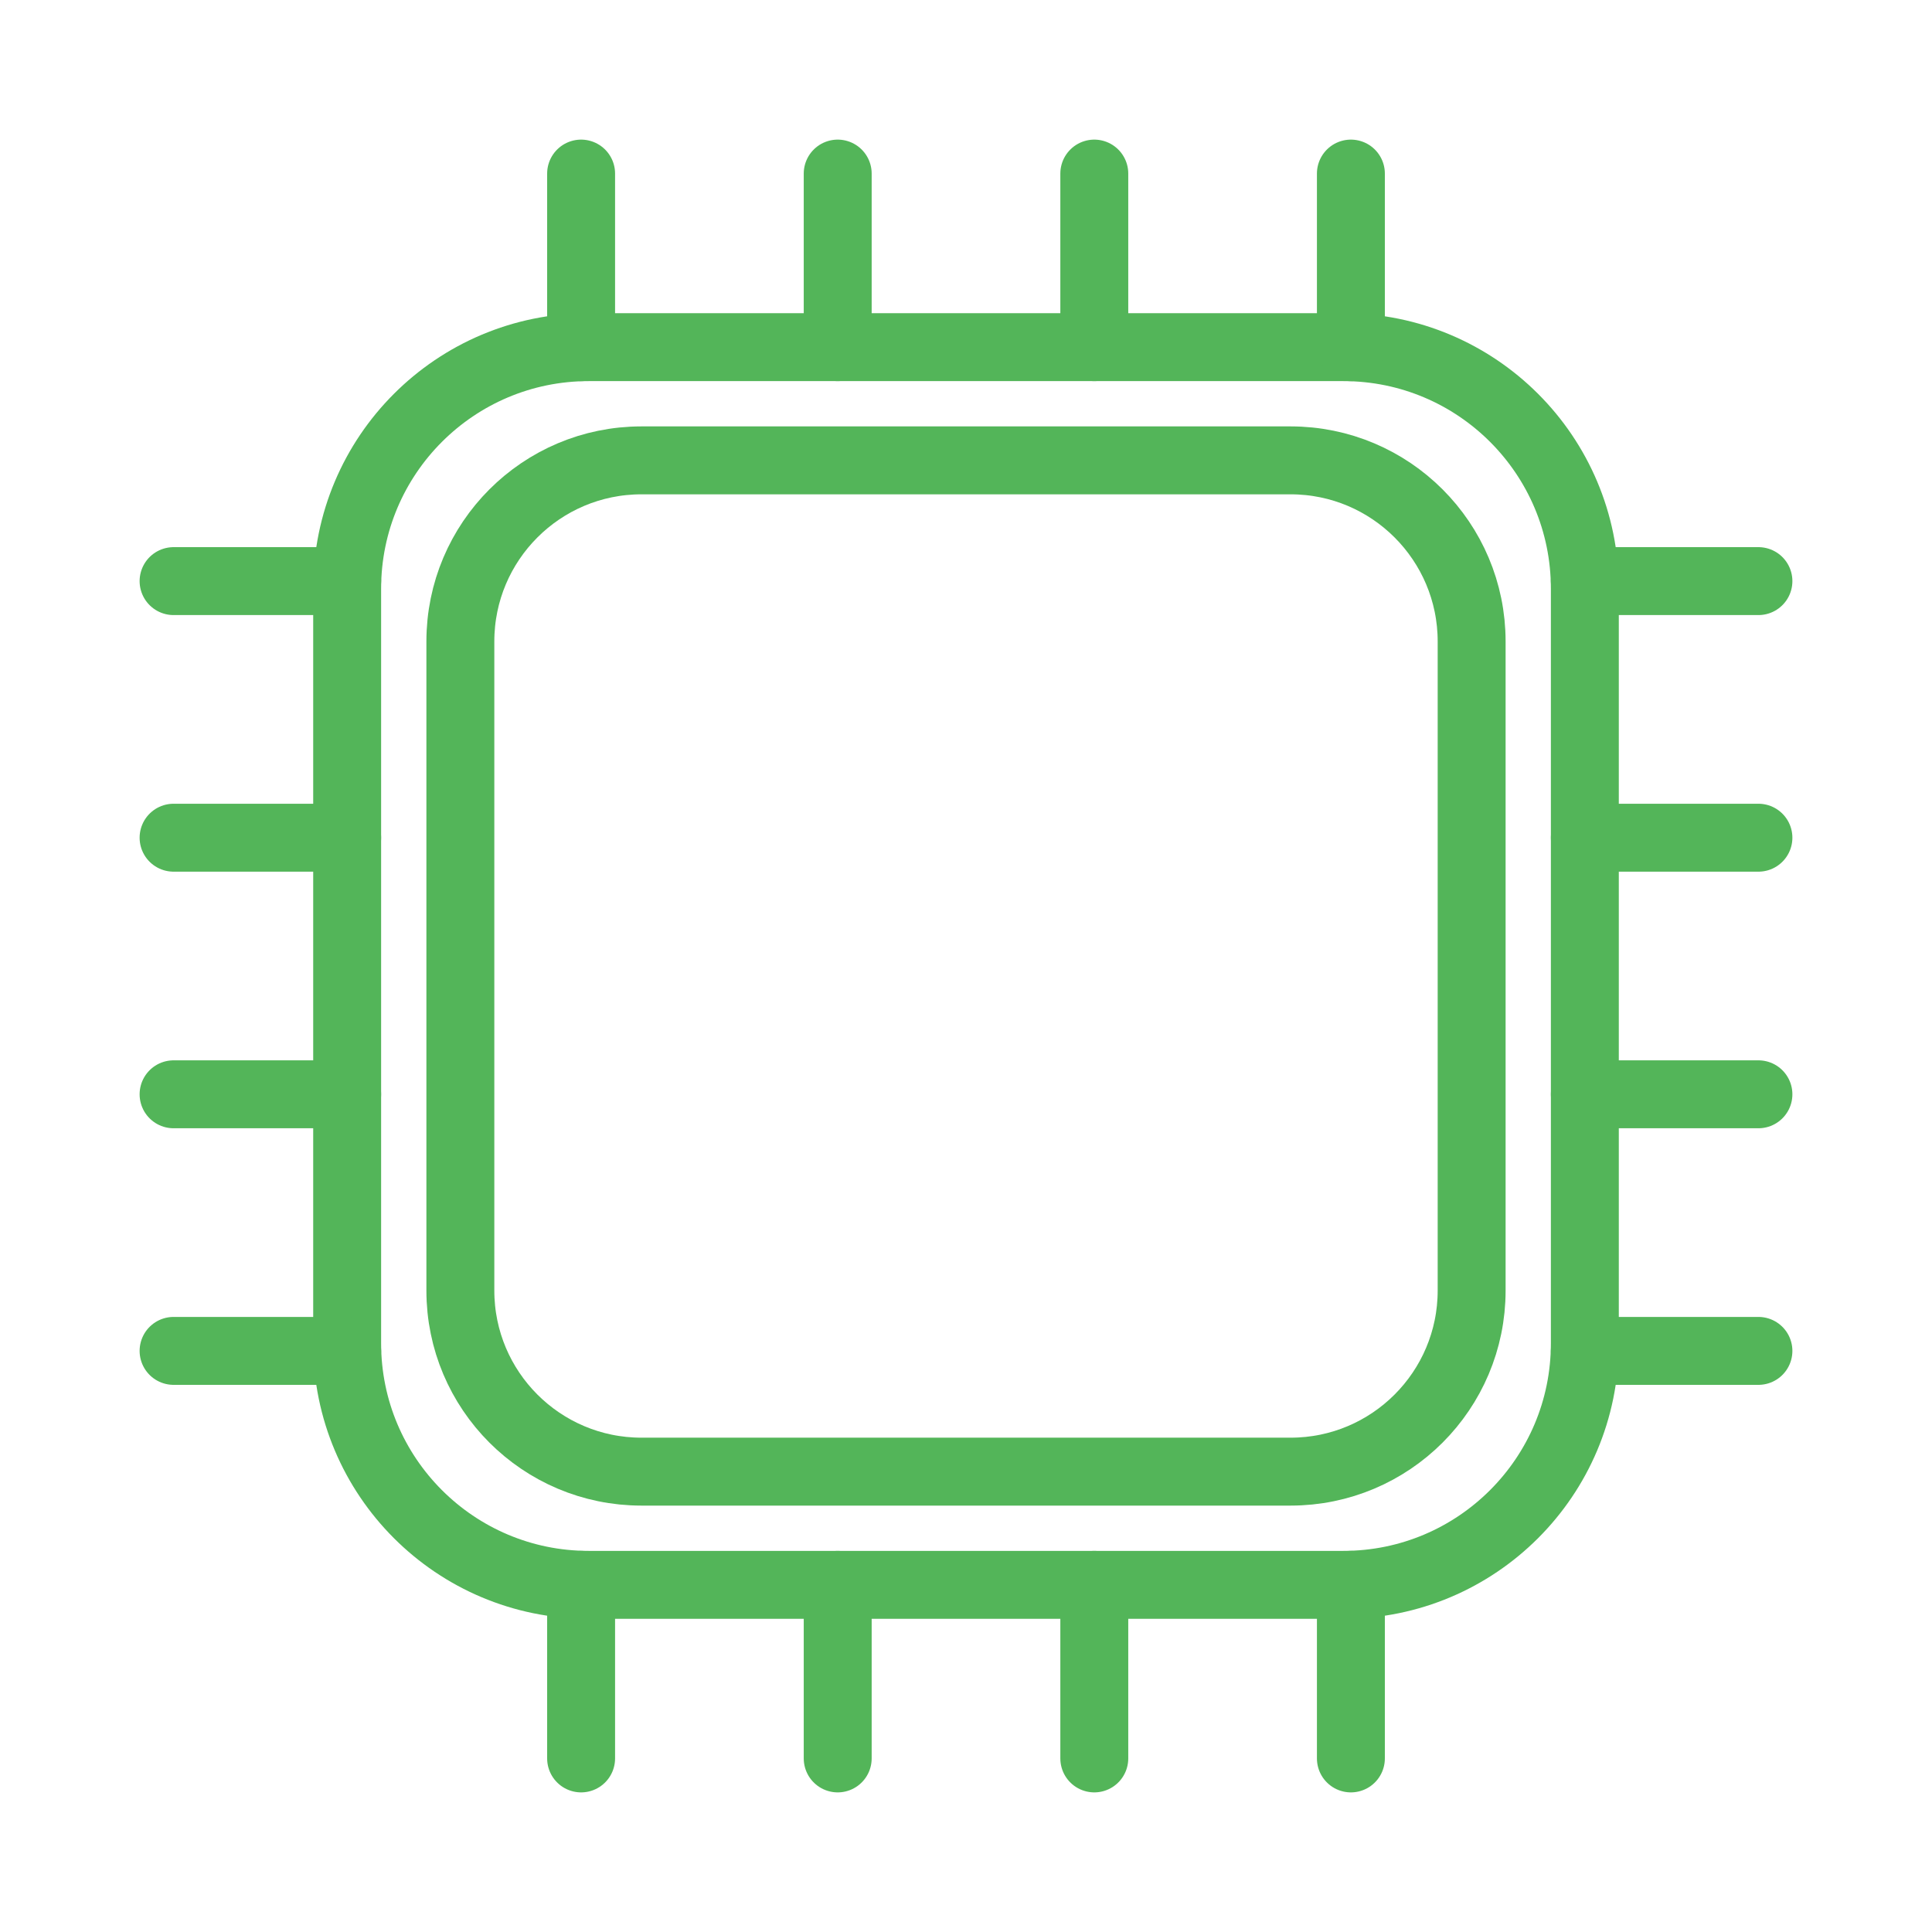
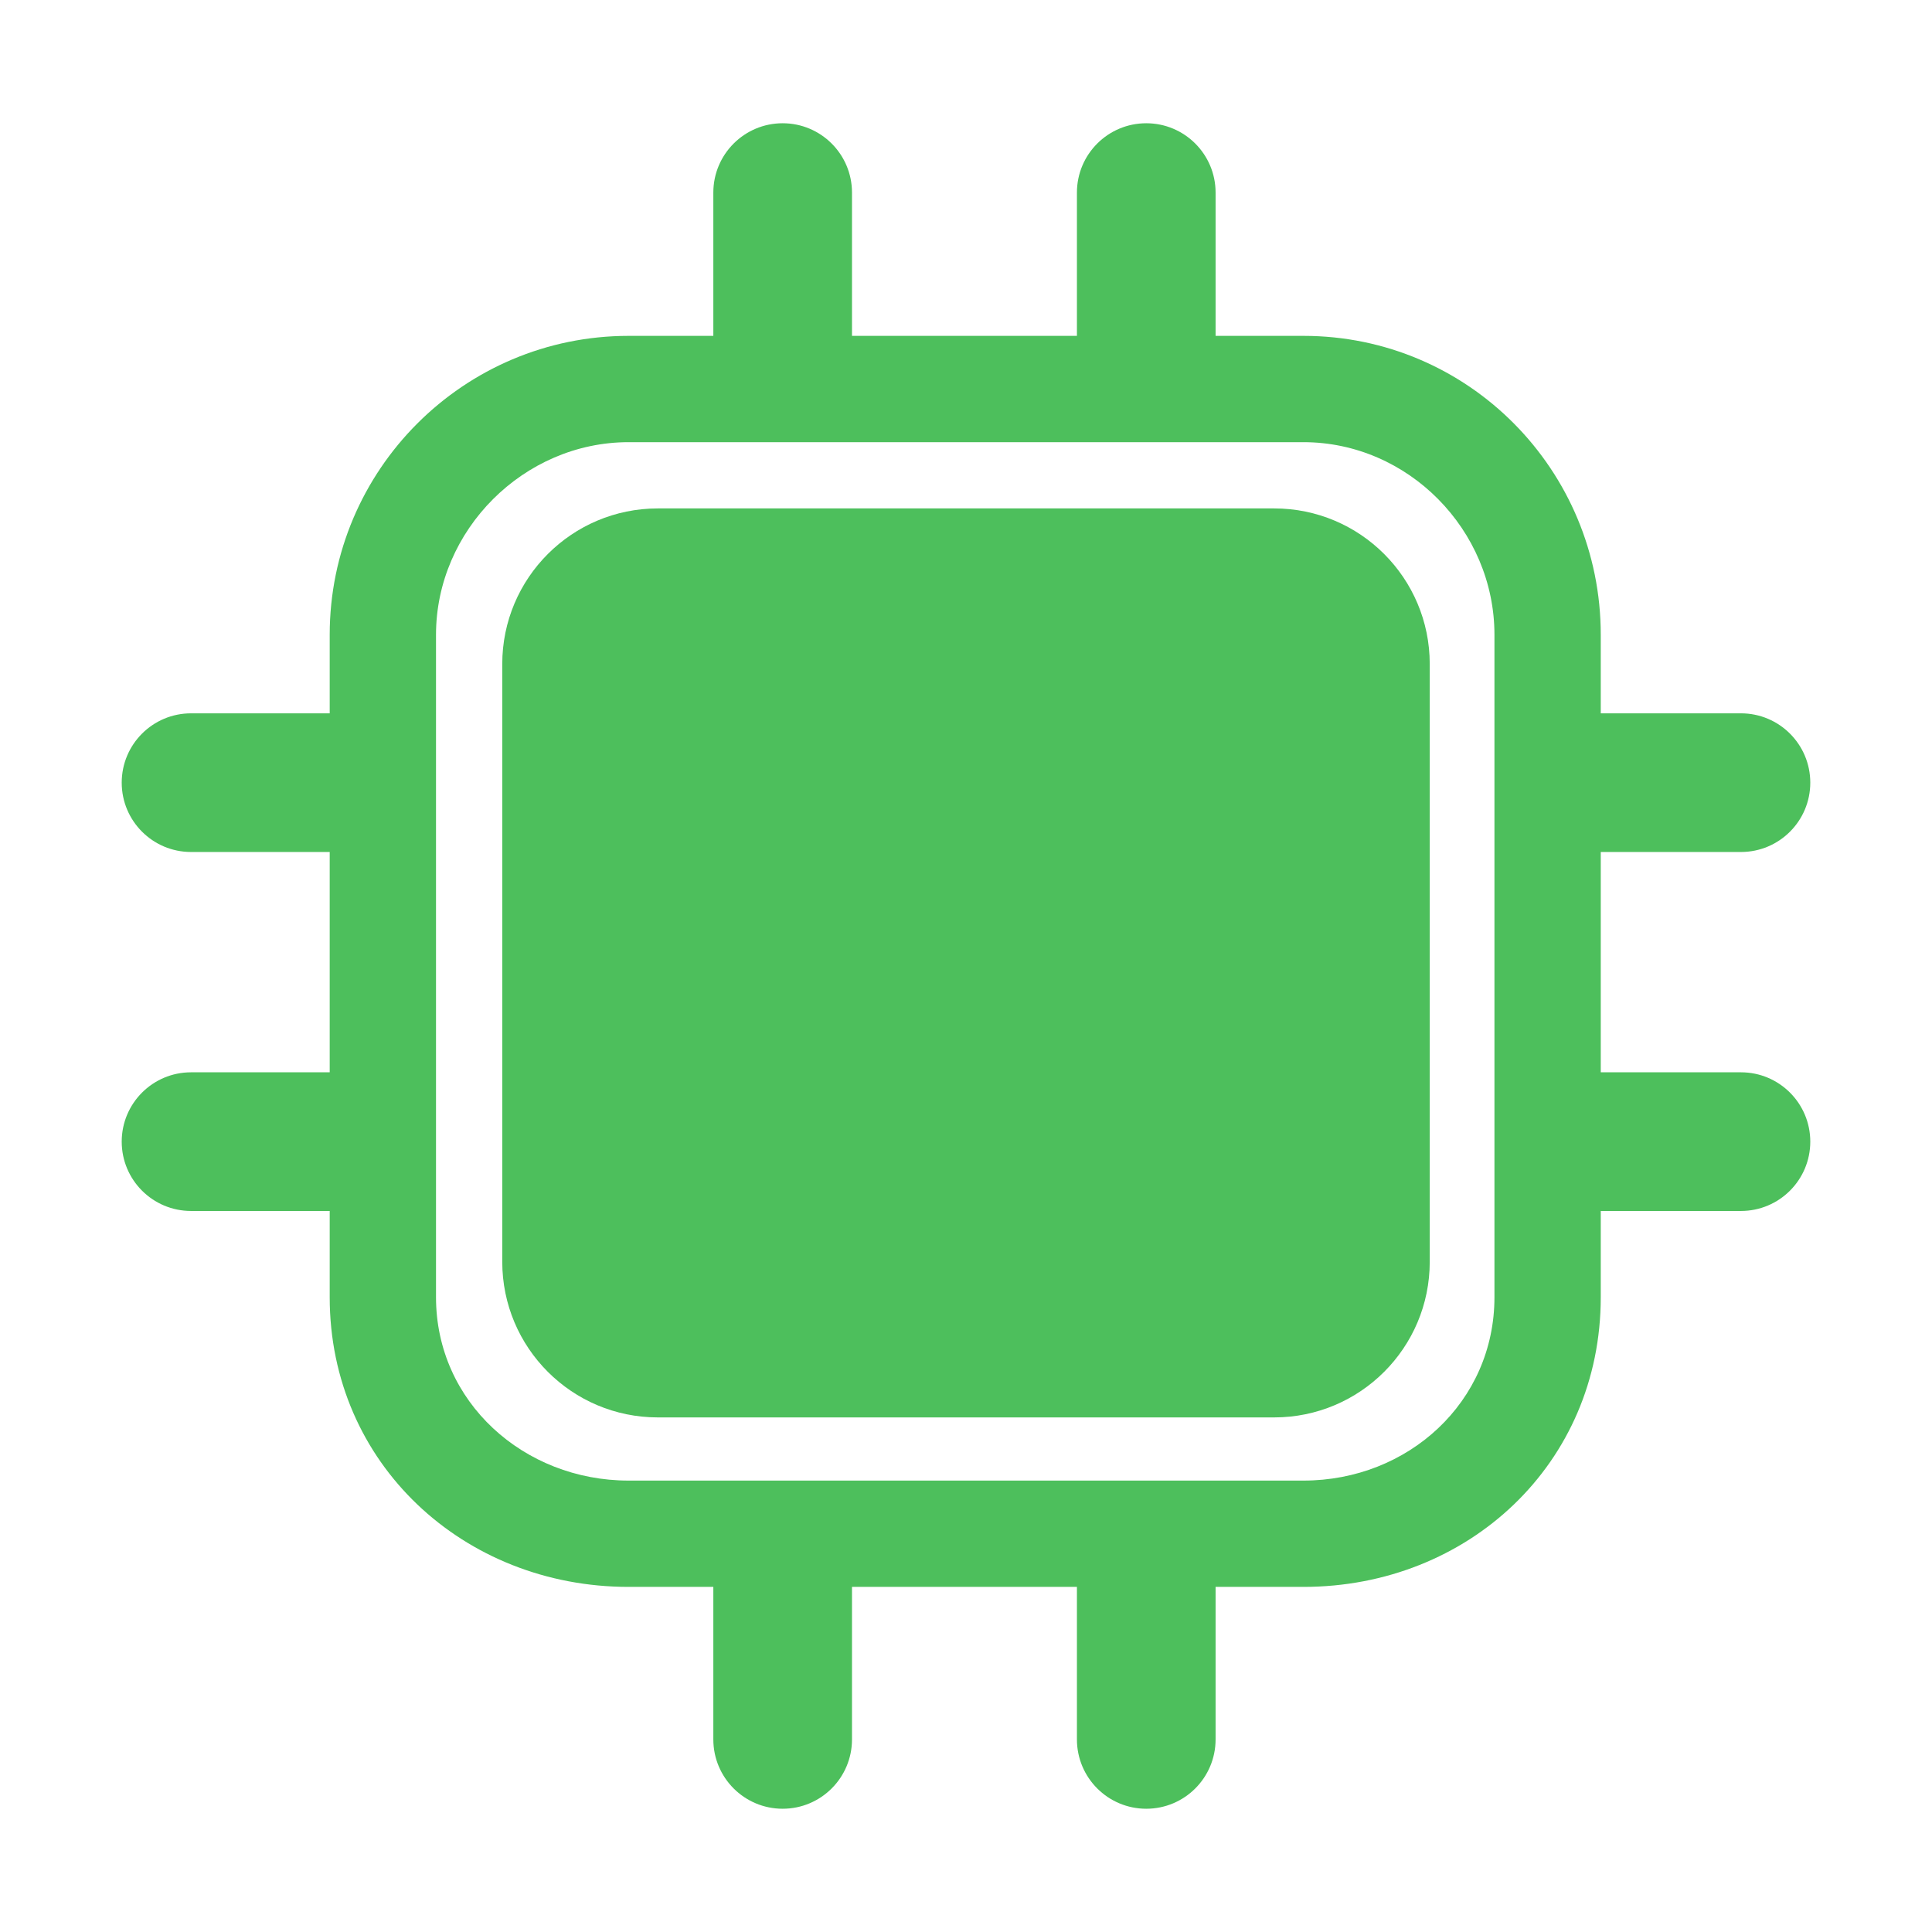
- <svg xmlns="http://www.w3.org/2000/svg" width="512" height="512" viewBox="0 0 512 512" fill="none">
-   <g stroke="#53B559" stroke-width="18" stroke-linecap="round" stroke-linejoin="round">
-     <rect x="92" y="92" width="328" height="328" rx="64" />
-     <rect x="122" y="122" width="268" height="268" rx="48" />
-     <line x1="154" y1="92" x2="154" y2="46" />
-     <line x1="222" y1="92" x2="222" y2="46" />
-     <line x1="290" y1="92" x2="290" y2="46" />
-     <line x1="358" y1="92" x2="358" y2="46" />
-     <line x1="154" y1="420" x2="154" y2="466" />
-     <line x1="222" y1="420" x2="222" y2="466" />
-     <line x1="290" y1="420" x2="290" y2="466" />
-     <line x1="358" y1="420" x2="358" y2="466" />
-     <line x1="92" y1="154" x2="46" y2="154" />
-     <line x1="92" y1="222" x2="46" y2="222" />
-     <line x1="92" y1="290" x2="46" y2="290" />
-     <line x1="92" y1="358" x2="46" y2="358" />
-     <line x1="420" y1="154" x2="466" y2="154" />
-     <line x1="420" y1="222" x2="466" y2="222" />
-     <line x1="420" y1="290" x2="466" y2="290" />
-     <line x1="420" y1="358" x2="466" y2="358" />
+ <svg xmlns="http://www.w3.org/2000/svg" viewBox="0 0 1254 1254" width="1254" height="1254">
+   <g fill="#4DBF5C">
+     <rect x="463" y="80" width="90" height="190" rx="45" />
+     <rect x="699" y="80" width="90" height="190" rx="45" />
+     <rect x="463" y="984" width="90" height="190" rx="45" />
+     <rect x="699" y="984" width="90" height="190" rx="45" />
+     <rect x="79" y="463" width="190" height="90" rx="45" />
+     <rect x="79" y="696" width="190" height="90" rx="45" />
+     <rect x="985" y="463" width="190" height="90" rx="45" />
+     <rect x="985" y="696" width="190" height="90" rx="45" />
+     <path fill-rule="evenodd" d="       M 408 218       H 846       C 953 218 1039 305 1039 412       V 842       C 1039 950 953 1030 846 1030       H 408       C 301 1030 214 950 214 842       V 412       C 214 305 301 218 408 218       Z        M 408 287       C 340 287 283 344 283 412       V 842       C 283 910 340 961 408 961       H 846       C 914 961 970 910 970 842       V 412       C 970 344 914 287 846 287       Z" />
+     <rect x="326" y="330" width="602" height="590" rx="101" />
  </g>
</svg>
